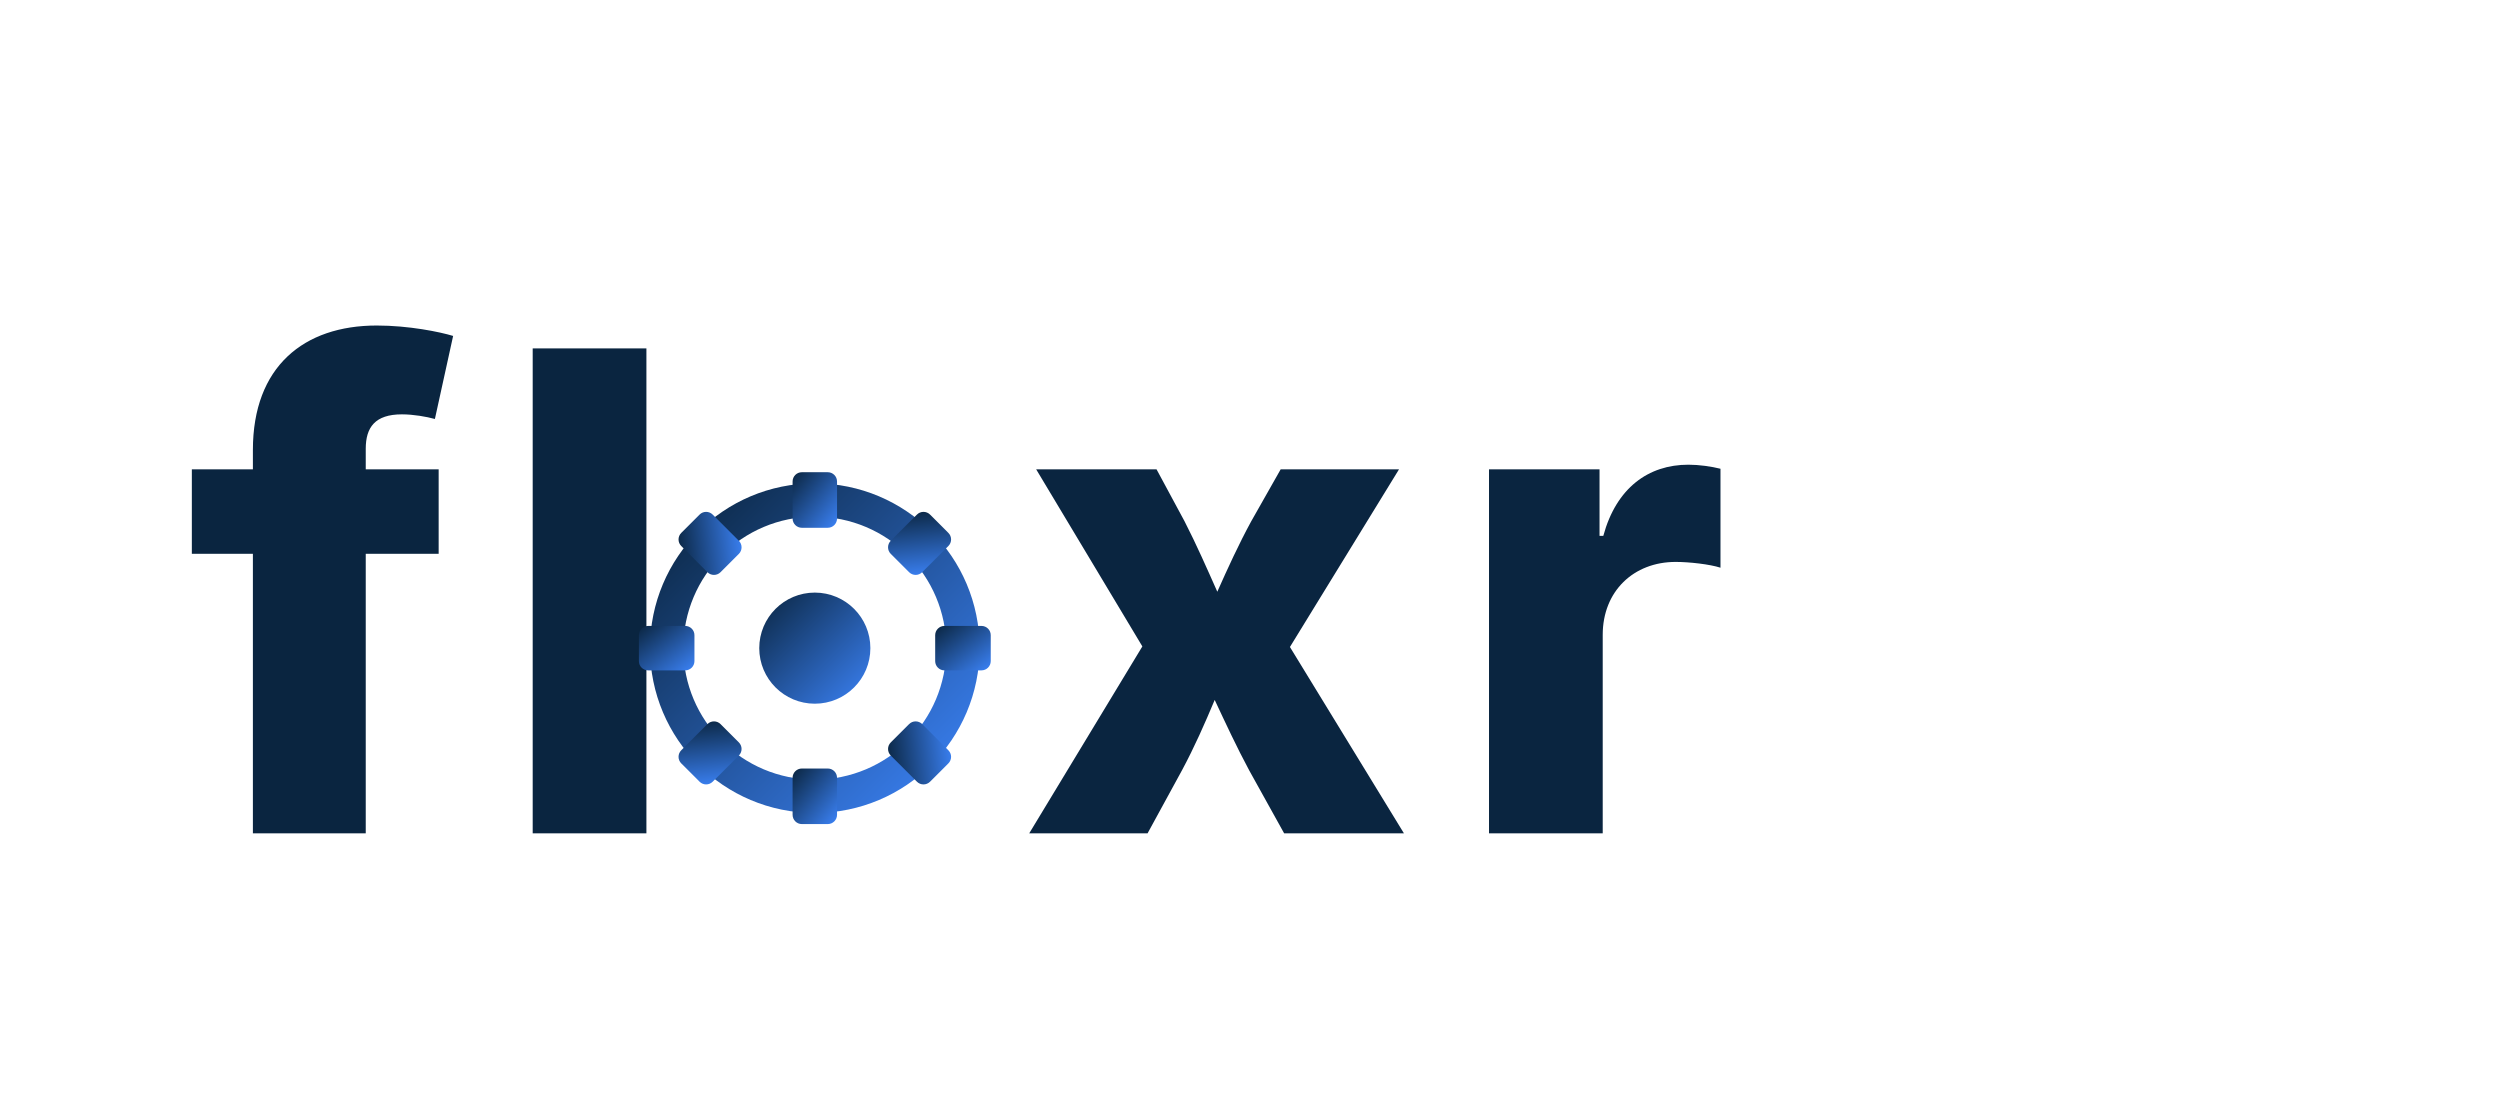
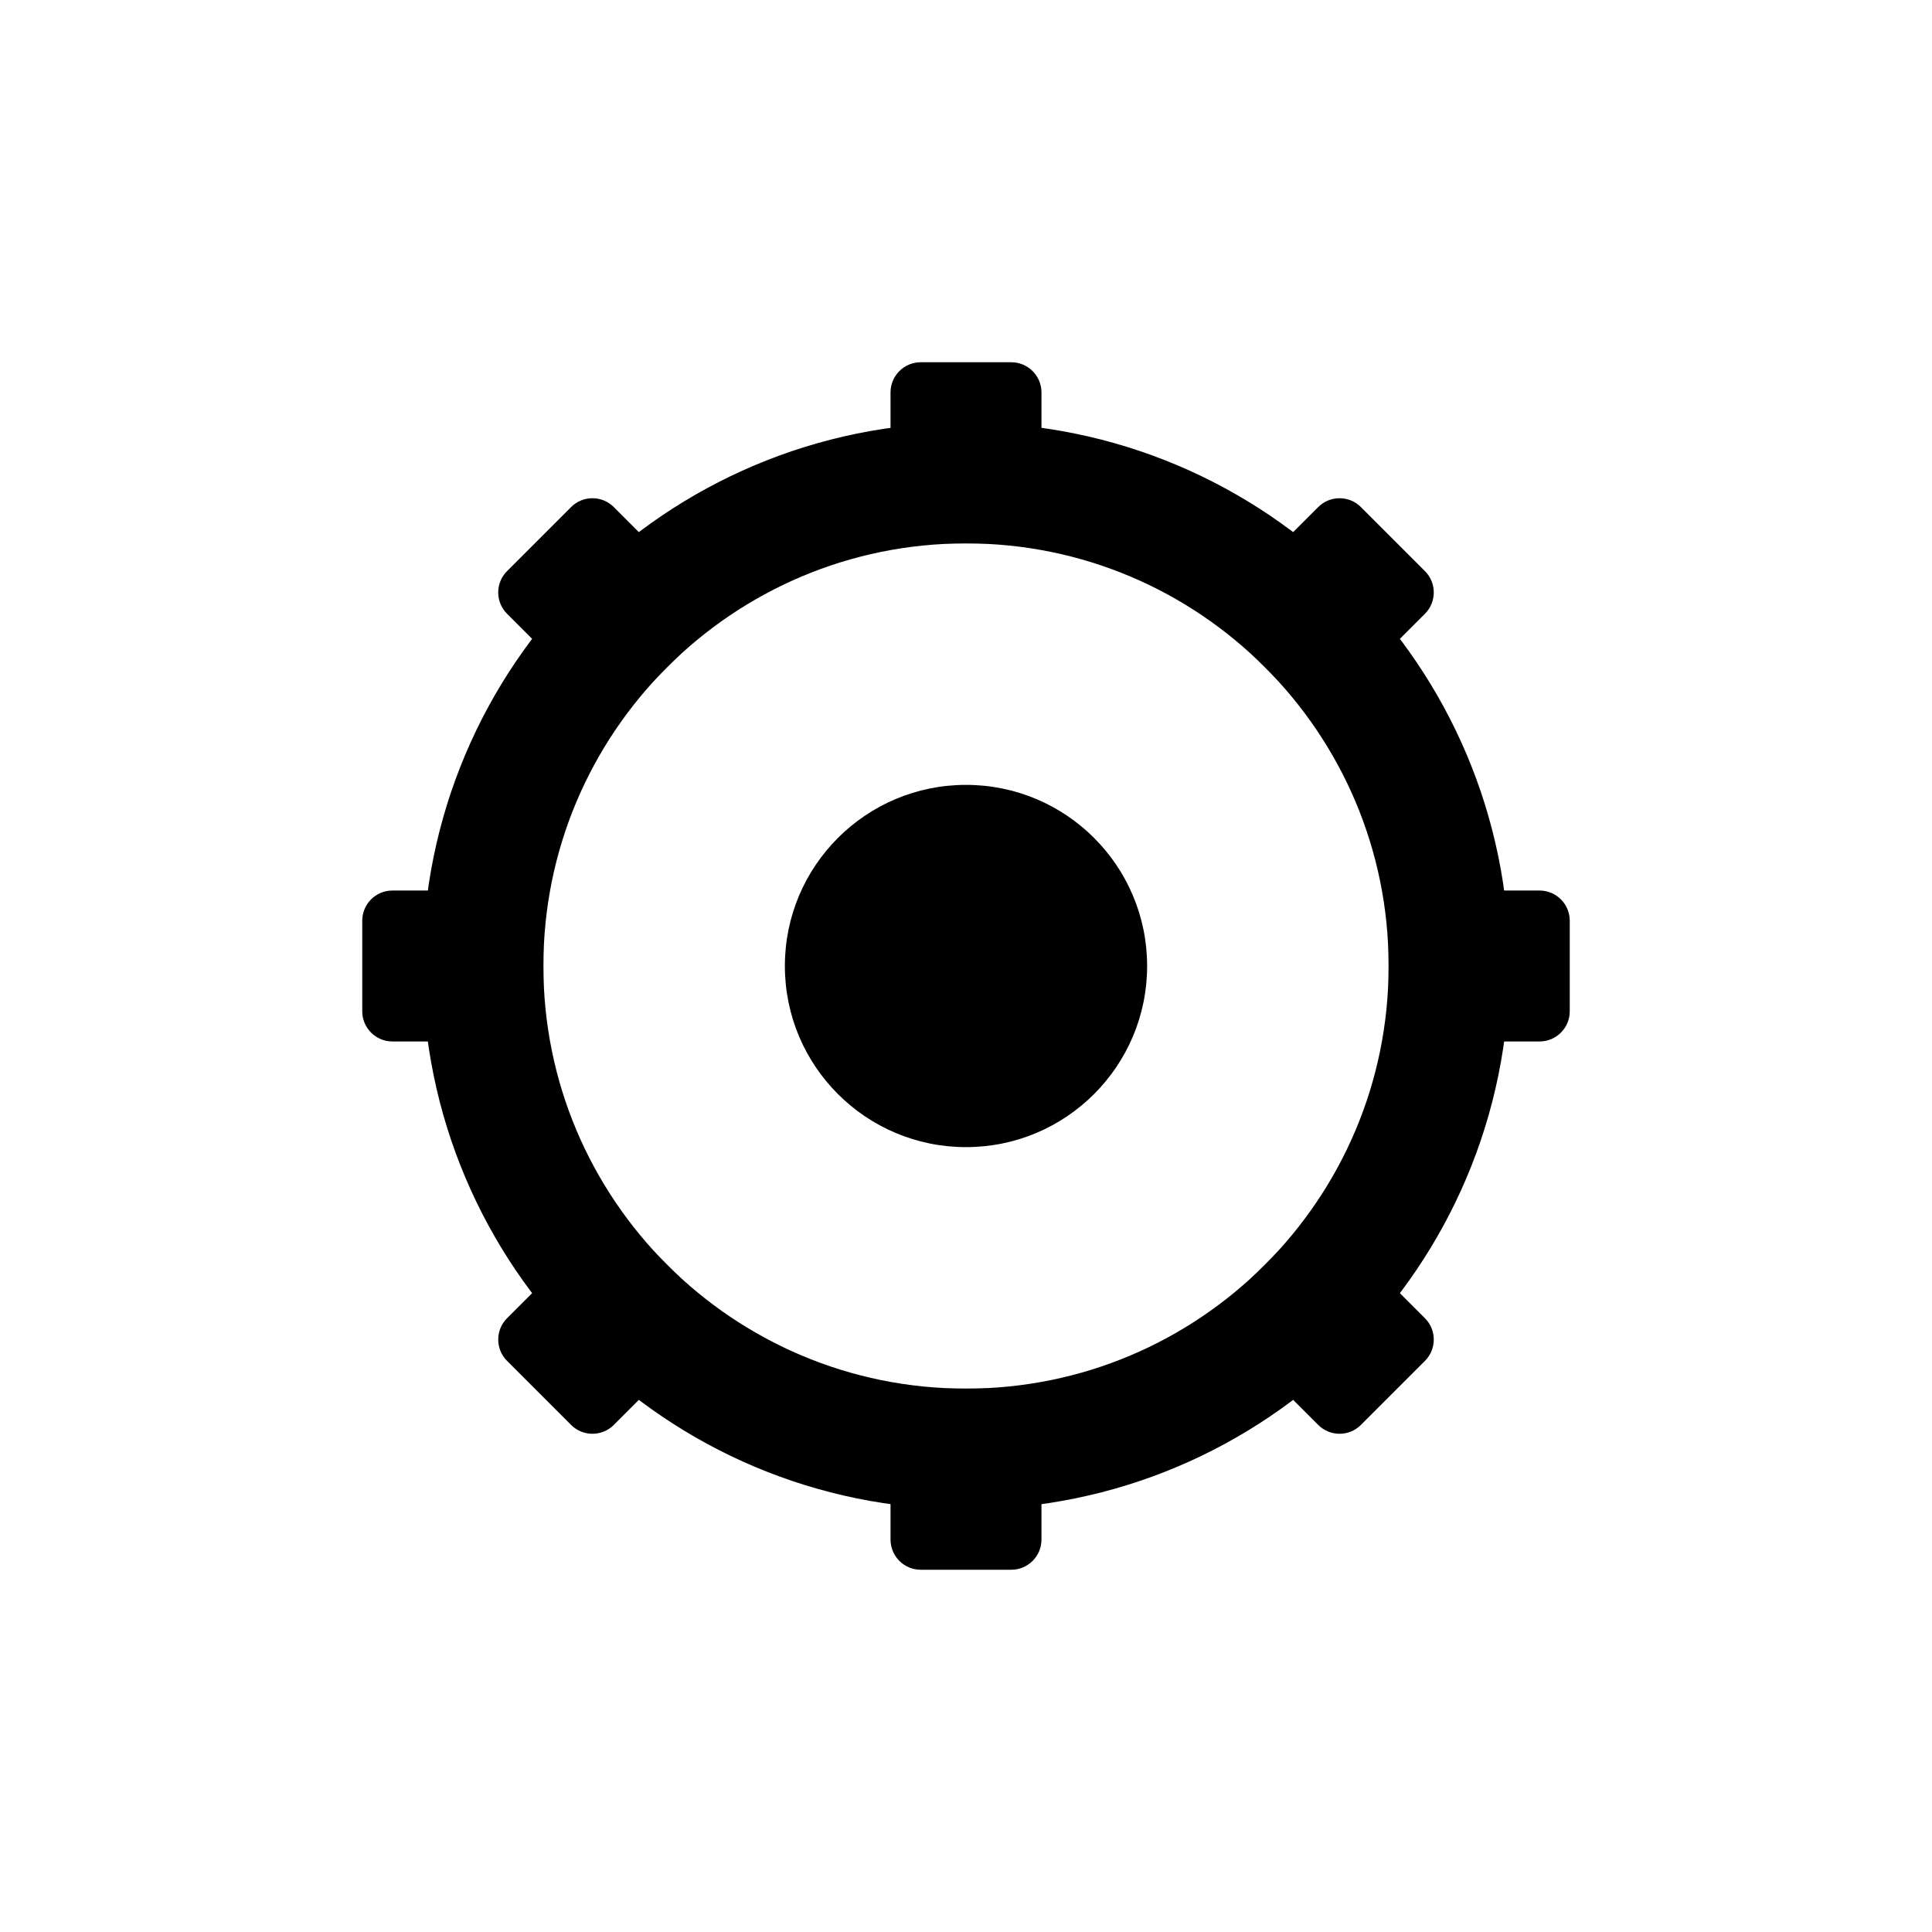
- <svg xmlns="http://www.w3.org/2000/svg" width="135" height="60" viewBox="0 0 135 60">
+ <svg xmlns="http://www.w3.org/2000/svg" width="64" height="64" viewBox="0 0 64 64">
  <style>
    @keyframes rotate-gear {
      from { transform: rotate(0deg); }
      to { transform: rotate(360deg); }
    }
  </style>
-   <text x="10" y="45" font-family="Inter, sans-serif" font-weight="800" font-size="36" fill="#0A2540" letter-spacing="2">fl</text>
-   <g transform="translate(44, 35)">
-     <g style="animation: rotate-gear 4s linear infinite; transform-origin: 0px 0px;">
-       <defs>
-         <linearGradient id="gearGradLight" x1="0%" y1="0%" x2="100%" y2="100%">
-           <stop offset="0%" style="stop-color:#0A2540;stop-opacity:1" />
-           <stop offset="100%" style="stop-color:#3B82F6;stop-opacity:1" />
-         </linearGradient>
-       </defs>
-       <circle cx="0" cy="0" r="8" fill="none" stroke="url(#gearGradLight)" stroke-width="1.8" />
-       <circle cx="0" cy="0" r="3" fill="url(#gearGradLight)" />
-       <rect x="-1.2" y="-9.5" width="2.4" height="3" fill="url(#gearGradLight)" rx="0.5" />
-       <rect x="-1.2" y="6.5" width="2.4" height="3" fill="url(#gearGradLight)" rx="0.5" />
-       <rect x="-9.5" y="-1.2" width="3" height="2.4" fill="url(#gearGradLight)" rx="0.5" />
-       <rect x="6.5" y="-1.2" width="3" height="2.4" fill="url(#gearGradLight)" rx="0.5" />
-       <rect transform="rotate(45)" x="-1.2" y="-9.5" width="2.4" height="3" fill="url(#gearGradLight)" rx="0.5" />
-       <rect transform="rotate(45)" x="-1.2" y="6.5" width="2.4" height="3" fill="url(#gearGradLight)" rx="0.5" />
-       <rect transform="rotate(-45)" x="-1.2" y="-9.5" width="2.4" height="3" fill="url(#gearGradLight)" rx="0.5" />
-       <rect transform="rotate(-45)" x="-1.2" y="6.5" width="2.4" height="3" fill="url(#gearGradLight)" rx="0.5" />
+   <g transform="translate(32, 32)">
+     <g style="animation: rotate-gear 6s linear infinite; transform-origin: 0px 0px;">
+       <circle cx="0" cy="0" r="16" fill="none" stroke="#000000" stroke-width="4" />
+       <circle cx="0" cy="0" r="6" fill="#000000" />
+       <rect x="-2.5" y="-20" width="5" height="6" fill="#000000" rx="1" />
+       <rect x="-2.5" y="14" width="5" height="6" fill="#000000" rx="1" />
+       <rect x="-20" y="-2.5" width="6" height="5" fill="#000000" rx="1" />
+       <rect x="14" y="-2.5" width="6" height="5" fill="#000000" rx="1" />
+       <rect transform="rotate(45)" x="-2.5" y="-20" width="5" height="6" fill="#000000" rx="1" />
+       <rect transform="rotate(45)" x="-2.5" y="14" width="5" height="6" fill="#000000" rx="1" />
+       <rect transform="rotate(-45)" x="-2.5" y="-20" width="5" height="6" fill="#000000" rx="1" />
+       <rect transform="rotate(-45)" x="-2.5" y="14" width="5" height="6" fill="#000000" rx="1" />
    </g>
  </g>
-   <text x="55" y="45" font-family="Inter, sans-serif" font-weight="800" font-size="36" fill="#0A2540" letter-spacing="2">xr</text>
</svg>
